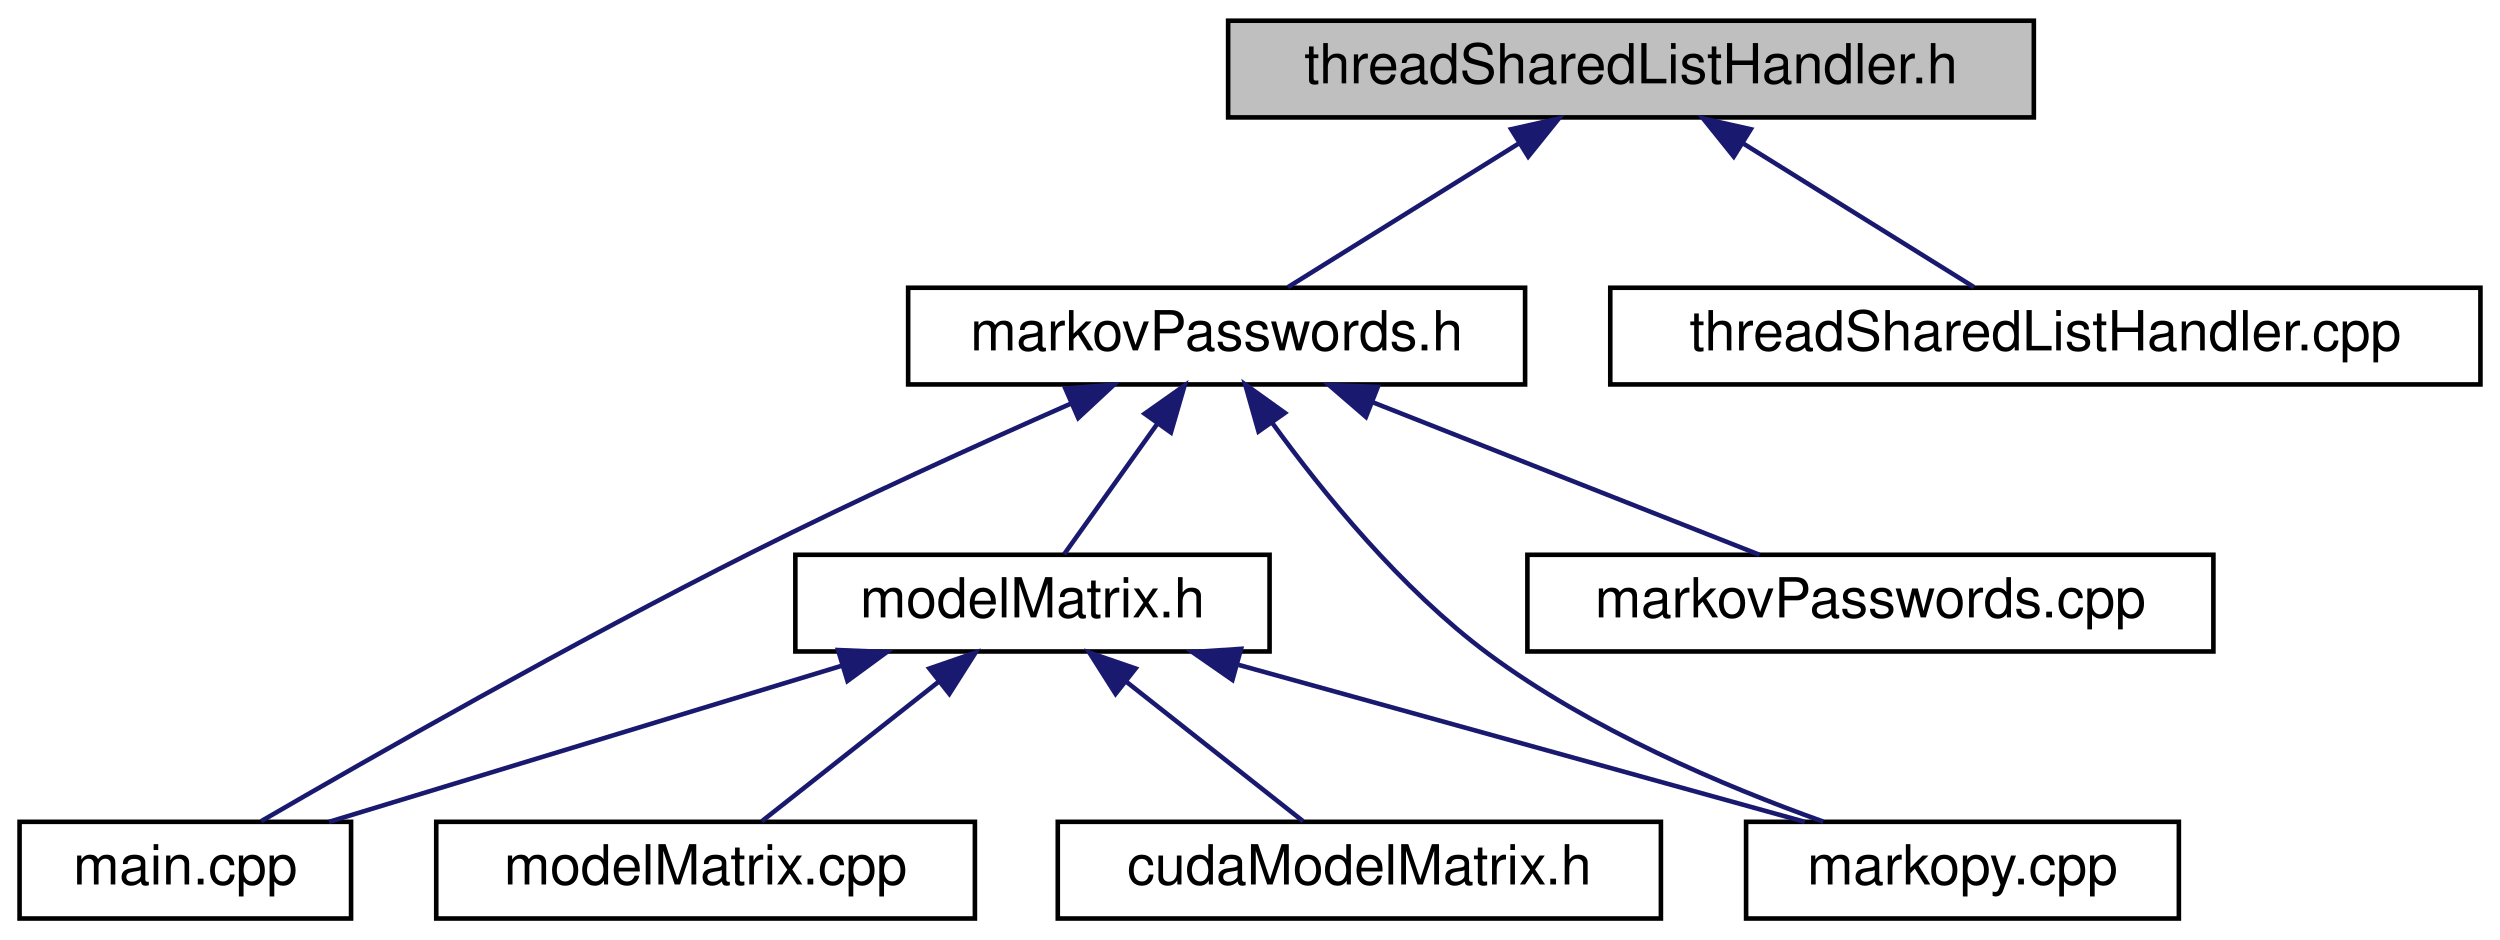
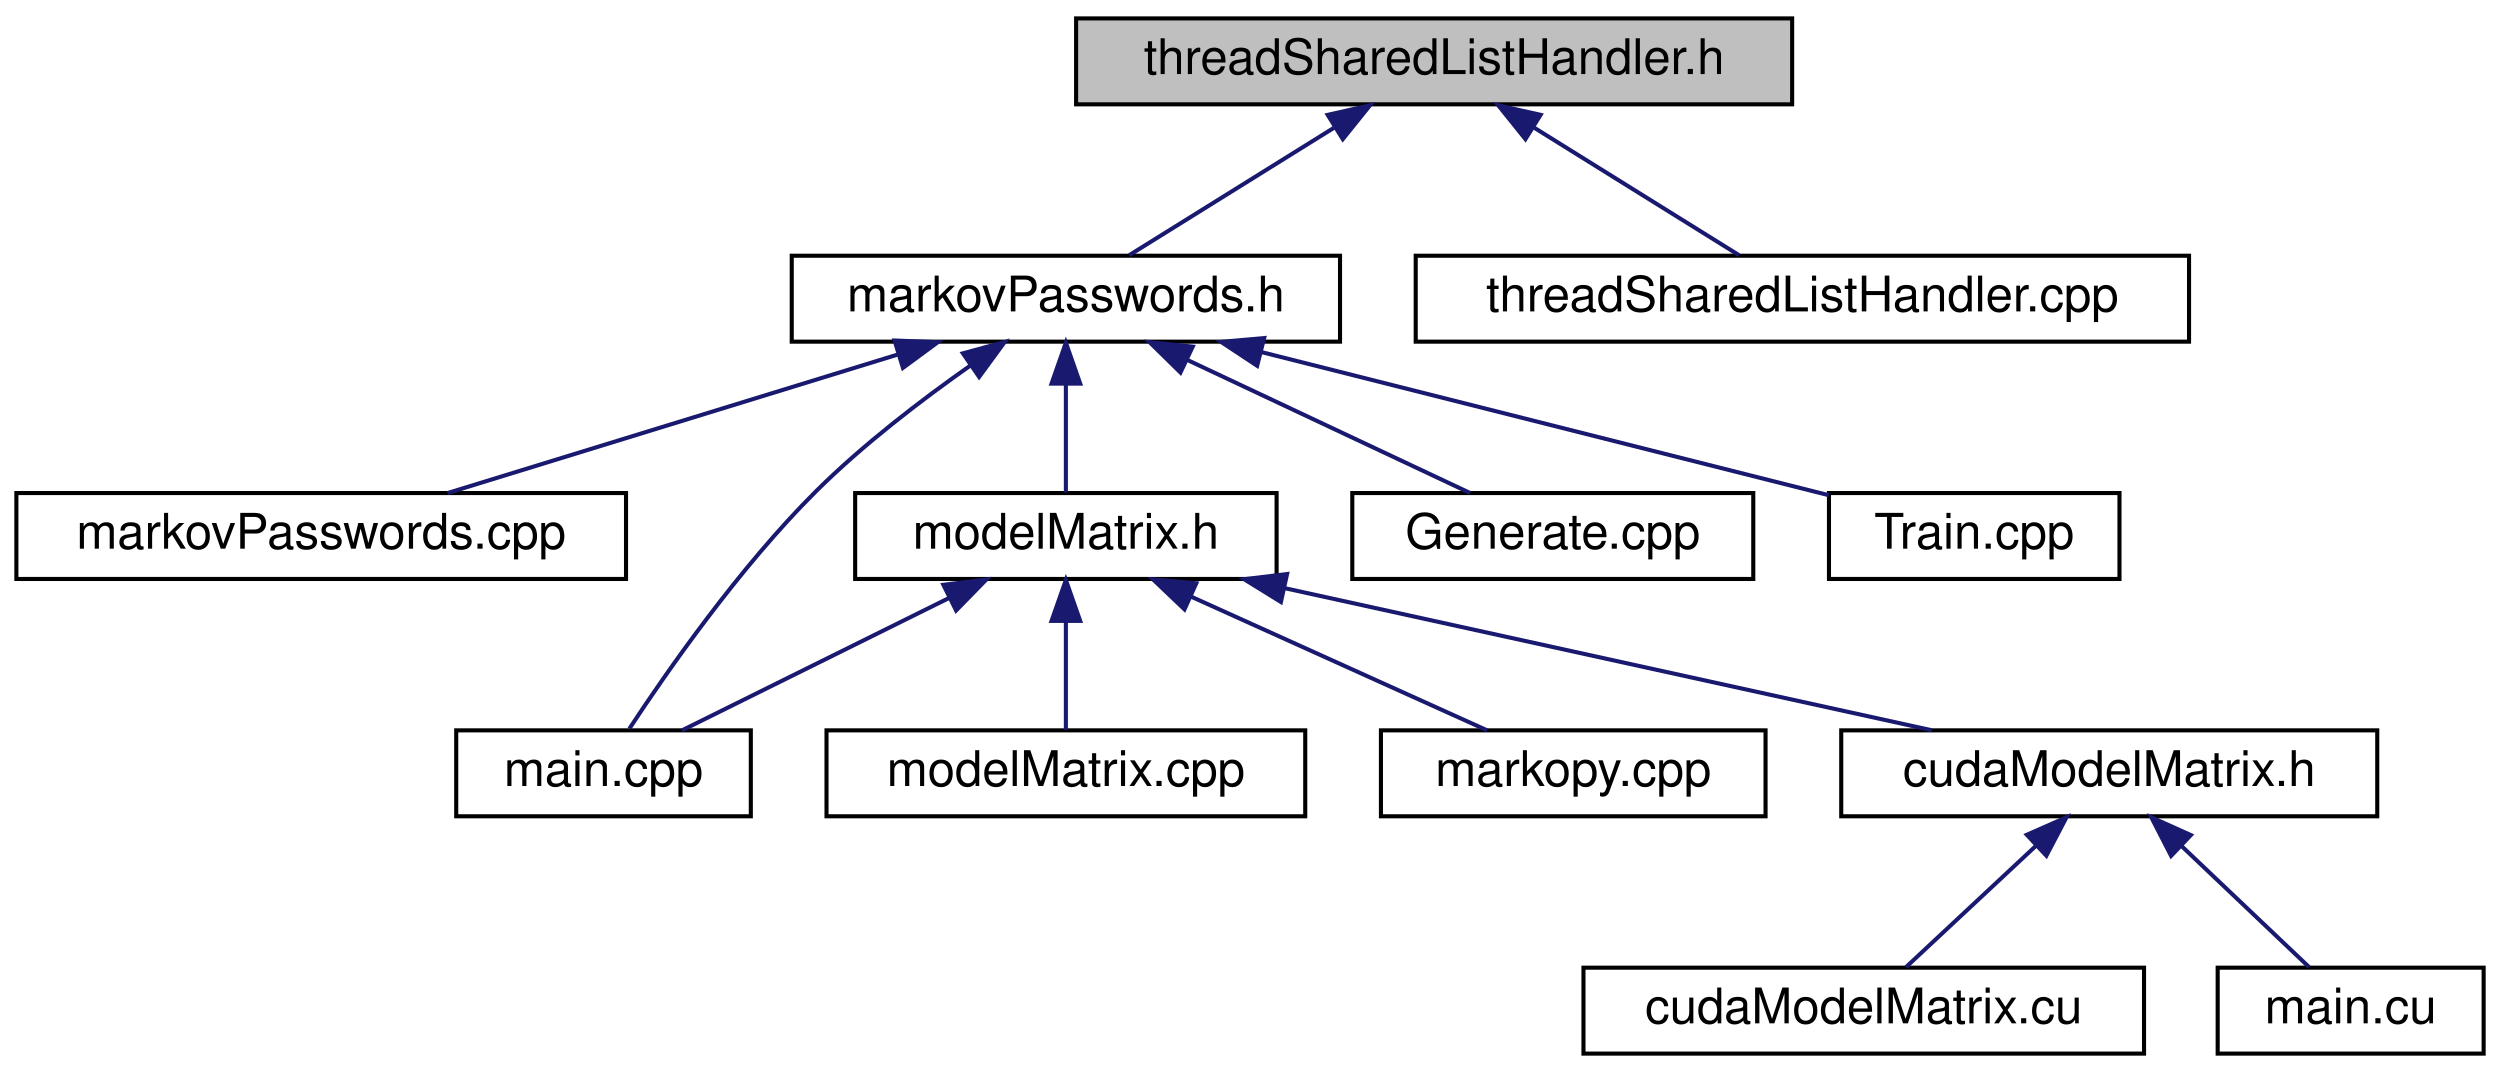
- <svg xmlns="http://www.w3.org/2000/svg" xmlns:xlink="http://www.w3.org/1999/xlink" width="543pt" height="204pt" viewBox="0.00 0.00 542.50 204.00">
-   <g id="graph0" class="graph" transform="scale(1 1) rotate(0) translate(4 200)">
+ <svg xmlns="http://www.w3.org/2000/svg" xmlns:xlink="http://www.w3.org/1999/xlink" width="611pt" height="262pt" viewBox="0.00 0.00 611.00 262.00">
+   <g id="graph0" class="graph" transform="scale(1 1) rotate(0) translate(4 258)">
    <g id="node1" class="node">
      <g id="a_node1">
-         <a xlink:title=" ">
-           <polygon fill="#bfbfbf" stroke="black" points="262.5,-174.5 262.5,-195.5 437.5,-195.5 437.5,-174.5 262.5,-174.5" />
-           <text text-anchor="middle" x="350" y="-181.9" font-family="Helvetica,sans-Serif" font-size="12.00">threadSharedListHandler.h</text>
+         <a xlink:title="Thread-safe wrapper for std::ifstream.">
+           <polygon fill="#bfbfbf" stroke="black" points="259,-232.5 259,-253.5 434,-253.5 434,-232.5 259,-232.5" />
+           <text text-anchor="middle" x="346.5" y="-239.9" font-family="Helvetica,sans-Serif" font-size="12.00">threadSharedListHandler.h</text>
        </a>
      </g>
    </g>
    <g id="node2" class="node">
      <g id="a_node2">
-         <a xlink:href="markov_passwords_8h.html" target="_top" xlink:title=" ">
-           <polygon fill="none" stroke="black" points="193,-116.5 193,-137.5 327,-137.5 327,-116.5 193,-116.5" />
-           <text text-anchor="middle" x="260" y="-123.9" font-family="Helvetica,sans-Serif" font-size="12.00">markovPasswords.h</text>
+         <a xlink:href="markov_passwords_8h.html" target="_top" xlink:title="Wrapper for Markov::Model to use with char represented models.">
+           <polygon fill="none" stroke="black" points="189.5,-174.5 189.5,-195.5 323.5,-195.5 323.5,-174.5 189.5,-174.5" />
+           <text text-anchor="middle" x="256.5" y="-181.9" font-family="Helvetica,sans-Serif" font-size="12.00">markovPasswords.h</text>
        </a>
      </g>
    </g>
    <g id="edge1" class="edge">
-       <path fill="none" stroke="midnightblue" d="M325.52,-168.77C309.57,-158.85 289.25,-146.2 275.5,-137.64" />
-       <polygon fill="midnightblue" stroke="midnightblue" points="323.98,-171.93 334.32,-174.25 327.68,-165.99 323.98,-171.93" />
+       <path fill="none" stroke="midnightblue" d="M322.02,-226.77C306.07,-216.85 285.75,-204.2 272,-195.64" />
+       <polygon fill="midnightblue" stroke="midnightblue" points="320.48,-229.93 330.82,-232.25 324.18,-223.99 320.48,-229.93" />
    </g>
-     <g id="node9" class="node">
-       <g id="a_node9">
-         <a xlink:href="thread_shared_list_handler_8cpp.html" target="_top" xlink:title=" ">
-           <polygon fill="none" stroke="black" points="345.5,-116.5 345.5,-137.5 534.5,-137.5 534.5,-116.5 345.5,-116.5" />
-           <text text-anchor="middle" x="440" y="-123.9" font-family="Helvetica,sans-Serif" font-size="12.00">threadSharedListHandler.cpp</text>
+     <g id="node13" class="node">
+       <g id="a_node13">
+         <a xlink:href="thread_shared_list_handler_8cpp.html" target="_top" xlink:title="Thread-safe wrapper for std::ifstream.">
+           <polygon fill="none" stroke="black" points="342,-174.5 342,-195.5 531,-195.5 531,-174.5 342,-174.5" />
+           <text text-anchor="middle" x="436.5" y="-181.9" font-family="Helvetica,sans-Serif" font-size="12.00">threadSharedListHandler.cpp</text>
+         </a>
+       </g>
+     </g>
+     <g id="edge13" class="edge">
+       <path fill="none" stroke="midnightblue" d="M370.98,-226.77C386.93,-216.85 407.25,-204.2 421,-195.64" />
+       <polygon fill="midnightblue" stroke="midnightblue" points="368.82,-223.99 362.18,-232.25 372.52,-229.93 368.82,-223.99" />
+     </g>
+     <g id="node3" class="node">
+       <g id="a_node3">
+         <a xlink:href="markov_passwords_8cpp.html" target="_top" xlink:title="Wrapper for Markov::Model to use with char represented models.">
+           <polygon fill="none" stroke="black" points="0,-116.5 0,-137.5 149,-137.5 149,-116.5 0,-116.5" />
+           <text text-anchor="middle" x="74.5" y="-123.9" font-family="Helvetica,sans-Serif" font-size="12.00">markovPasswords.cpp</text>
+         </a>
+       </g>
+     </g>
+     <g id="edge2" class="edge">
+       <path fill="none" stroke="midnightblue" d="M215.3,-171.32C181.92,-161.05 135.63,-146.81 105.38,-137.5" />
+       <polygon fill="midnightblue" stroke="midnightblue" points="214.63,-174.78 225.21,-174.37 216.68,-168.09 214.63,-174.78" />
+     </g>
+     <g id="node4" class="node">
+       <g id="a_node4">
+         <a xlink:href="model_matrix_8h.html" target="_top" xlink:title="An extension of Markov::API::MarkovPasswords.">
+           <polygon fill="none" stroke="black" points="205,-116.5 205,-137.5 308,-137.5 308,-116.5 205,-116.5" />
+           <text text-anchor="middle" x="256.5" y="-123.9" font-family="Helvetica,sans-Serif" font-size="12.00">modelMatrix.h</text>
+         </a>
+       </g>
+     </g>
+     <g id="edge3" class="edge">
+       <path fill="none" stroke="midnightblue" d="M256.5,-164.16C256.5,-155.16 256.5,-144.92 256.5,-137.64" />
+       <polygon fill="midnightblue" stroke="midnightblue" points="253,-164.25 256.5,-174.25 260,-164.25 253,-164.25" />
+     </g>
+     <g id="node6" class="node">
+       <g id="a_node6">
+         <a xlink:href="_markov_a_p_i_c_l_i_2src_2main_8cpp.html" target="_top" xlink:title="Test cases for Markov::API::ModelMatrix.">
+           <polygon fill="none" stroke="black" points="107.5,-58.5 107.5,-79.5 179.5,-79.5 179.5,-58.5 107.5,-58.5" />
+           <text text-anchor="middle" x="143.5" y="-65.9" font-family="Helvetica,sans-Serif" font-size="12.00">main.cpp</text>
        </a>
      </g>
    </g>
    <g id="edge10" class="edge">
-       <path fill="none" stroke="midnightblue" d="M374.48,-168.77C390.43,-158.85 410.75,-146.2 424.5,-137.64" />
-       <polygon fill="midnightblue" stroke="midnightblue" points="372.32,-165.99 365.68,-174.25 376.02,-171.93 372.32,-165.99" />
+       <path fill="none" stroke="midnightblue" d="M233.04,-168.58C221.17,-160.23 206.9,-149.32 195.5,-138 176.73,-119.36 158.92,-93.76 149.81,-79.9" />
+       <polygon fill="midnightblue" stroke="midnightblue" points="231.33,-171.65 241.56,-174.43 235.3,-165.88 231.33,-171.65" />
    </g>
-     <g id="node3" class="node">
-       <g id="a_node3">
-         <a xlink:href="src_2main_8cpp.html" target="_top" xlink:title=" ">
-           <polygon fill="none" stroke="black" points="0,-0.5 0,-21.5 72,-21.5 72,-0.5 0,-0.5" />
-           <text text-anchor="middle" x="36" y="-7.9" font-family="Helvetica,sans-Serif" font-size="12.00">main.cpp</text>
+     <g id="node11" class="node">
+       <g id="a_node11">
+         <a xlink:href="_generate_8cpp.html" target="_top" xlink:title="Generation Page.">
+           <polygon fill="none" stroke="black" points="326.5,-116.5 326.5,-137.5 424.5,-137.5 424.5,-116.5 326.5,-116.5" />
+           <text text-anchor="middle" x="375.5" y="-123.9" font-family="Helvetica,sans-Serif" font-size="12.00">Generate.cpp</text>
        </a>
      </g>
    </g>
-     <g id="edge2" class="edge">
-       <path fill="none" stroke="midnightblue" d="M228.4,-112.36C208.34,-103.52 181.93,-91.54 159,-80 120.2,-60.48 75.89,-35.23 52.49,-21.65" />
-       <polygon fill="midnightblue" stroke="midnightblue" points="227.14,-115.63 237.7,-116.44 229.94,-109.22 227.14,-115.63" />
+     <g id="edge11" class="edge">
+       <path fill="none" stroke="midnightblue" d="M286.01,-170.11C307.59,-159.96 336.3,-146.45 355.31,-137.5" />
+       <polygon fill="midnightblue" stroke="midnightblue" points="284.51,-166.95 276.96,-174.37 287.5,-173.28 284.51,-166.95" />
    </g>
-     <g id="node4" class="node">
-       <g id="a_node4">
-         <a xlink:href="model_matrix_8h.html" target="_top" xlink:title=" ">
-           <polygon fill="none" stroke="black" points="168.5,-58.5 168.5,-79.5 271.5,-79.5 271.5,-58.5 168.5,-58.5" />
-           <text text-anchor="middle" x="220" y="-65.9" font-family="Helvetica,sans-Serif" font-size="12.00">modelMatrix.h</text>
+     <g id="node12" class="node">
+       <g id="a_node12">
+         <a xlink:href="_train_8cpp.html" target="_top" xlink:title="training page for GUI">
+           <polygon fill="none" stroke="black" points="443,-116.5 443,-137.5 514,-137.5 514,-116.5 443,-116.5" />
+           <text text-anchor="middle" x="478.5" y="-123.9" font-family="Helvetica,sans-Serif" font-size="12.00">Train.cpp</text>
        </a>
      </g>
    </g>
-     <g id="edge3" class="edge">
-       <path fill="none" stroke="midnightblue" d="M247.09,-107.92C240.37,-98.52 232.43,-87.4 226.89,-79.64" />
-       <polygon fill="midnightblue" stroke="midnightblue" points="244.37,-110.14 253.03,-116.25 250.07,-106.07 244.37,-110.14" />
+     <g id="edge12" class="edge">
+       <path fill="none" stroke="midnightblue" d="M304.33,-171.94C345.97,-161.43 405.39,-146.44 442.95,-136.97" />
+       <polygon fill="midnightblue" stroke="midnightblue" points="303.25,-168.6 294.41,-174.44 304.96,-175.38 303.25,-168.6" />
    </g>
-     <g id="node6" class="node">
-       <g id="a_node6">
-         <a xlink:href="markopy_8cpp.html" target="_top" xlink:title=" ">
-           <polygon fill="none" stroke="black" points="375,-0.5 375,-21.5 469,-21.5 469,-0.5 375,-0.5" />
-           <text text-anchor="middle" x="422" y="-7.9" font-family="Helvetica,sans-Serif" font-size="12.00">markopy.cpp</text>
+     <g id="node5" class="node">
+       <g id="a_node5">
+         <a xlink:href="model_matrix_8cpp.html" target="_top" xlink:title="An extension of Markov::API::MarkovPasswords.">
+           <polygon fill="none" stroke="black" points="198,-58.5 198,-79.5 315,-79.5 315,-58.5 198,-58.5" />
+           <text text-anchor="middle" x="256.5" y="-65.9" font-family="Helvetica,sans-Serif" font-size="12.00">modelMatrix.cpp</text>
+         </a>
+       </g>
+     </g>
+     <g id="edge4" class="edge">
+       <path fill="none" stroke="midnightblue" d="M256.5,-106.16C256.5,-97.16 256.5,-86.92 256.5,-79.64" />
+       <polygon fill="midnightblue" stroke="midnightblue" points="253,-106.25 256.5,-116.25 260,-106.25 253,-106.25" />
+     </g>
+     <g id="edge5" class="edge">
+       <path fill="none" stroke="midnightblue" d="M227.92,-111.84C207.49,-101.71 180.56,-88.37 162.67,-79.5" />
+       <polygon fill="midnightblue" stroke="midnightblue" points="226.56,-115.07 237.07,-116.37 229.67,-108.8 226.56,-115.07" />
+     </g>
+     <g id="node7" class="node">
+       <g id="a_node7">
+         <a xlink:href="markopy_8cpp.html" target="_top" xlink:title="CPython wrapper for libmarkov utils.">
+           <polygon fill="none" stroke="black" points="333.5,-58.5 333.5,-79.5 427.5,-79.5 427.5,-58.5 333.5,-58.5" />
+           <text text-anchor="middle" x="380.5" y="-65.9" font-family="Helvetica,sans-Serif" font-size="12.00">markopy.cpp</text>
+         </a>
+       </g>
+     </g>
+     <g id="edge6" class="edge">
+       <path fill="none" stroke="midnightblue" d="M286.95,-112.25C309.47,-102.08 339.56,-88.49 359.46,-79.5" />
+       <polygon fill="midnightblue" stroke="midnightblue" points="285.49,-109.07 277.82,-116.37 288.37,-115.45 285.49,-109.07" />
+     </g>
+     <g id="node8" class="node">
+       <g id="a_node8">
+         <a xlink:href="cuda_model_matrix_8h.html" target="_top" xlink:title="CUDA accelerated extension of Markov::API::ModelMatrix.">
+           <polygon fill="none" stroke="black" points="446,-58.5 446,-79.5 577,-79.5 577,-58.5 446,-58.5" />
+           <text text-anchor="middle" x="511.5" y="-65.9" font-family="Helvetica,sans-Serif" font-size="12.00">cudaModelMatrix.h</text>
+         </a>
+       </g>
+     </g>
+     <g id="edge7" class="edge">
+       <path fill="none" stroke="midnightblue" d="M310.04,-114.24C357.01,-103.93 424.47,-89.11 468.13,-79.52" />
+       <polygon fill="midnightblue" stroke="midnightblue" points="309.06,-110.87 300.05,-116.44 310.56,-117.71 309.06,-110.87" />
+     </g>
+     <g id="node9" class="node">
+       <g id="a_node9">
+         <a xlink:href="cuda_model_matrix_8cu.html" target="_top" xlink:title="CUDA accelerated extension of Markov::API::ModelMatrix.">
+           <polygon fill="none" stroke="black" points="383,-0.5 383,-21.5 520,-21.5 520,-0.5 383,-0.5" />
+           <text text-anchor="middle" x="451.5" y="-7.9" font-family="Helvetica,sans-Serif" font-size="12.00">cudaModelMatrix.cu</text>
+         </a>
+       </g>
+     </g>
+     <g id="edge8" class="edge">
+       <path fill="none" stroke="midnightblue" d="M493.67,-51.36C483.29,-41.67 470.57,-29.8 461.83,-21.64" />
+       <polygon fill="midnightblue" stroke="midnightblue" points="491.35,-53.98 501.05,-58.25 496.13,-48.86 491.35,-53.98" />
+     </g>
+     <g id="node10" class="node">
+       <g id="a_node10">
+         <a xlink:href="main_8cu.html" target="_top" xlink:title="Simple test file to check libcudamarkov.">
+           <polygon fill="none" stroke="black" points="538,-0.5 538,-21.5 603,-21.5 603,-0.5 538,-0.5" />
+           <text text-anchor="middle" x="570.5" y="-7.9" font-family="Helvetica,sans-Serif" font-size="12.00">main.cu</text>
        </a>
      </g>
    </g>
    <g id="edge9" class="edge">
-       <path fill="none" stroke="midnightblue" d="M272.13,-108.08C282.99,-93.11 300.08,-72.03 319,-58 341.18,-41.55 370.17,-29.27 391.75,-21.55" />
-       <polygon fill="midnightblue" stroke="midnightblue" points="269.1,-106.29 266.21,-116.49 274.83,-110.32 269.1,-106.29" />
-     </g>
-     <g id="node8" class="node">
-       <g id="a_node8">
-         <a xlink:href="markov_passwords_8cpp.html" target="_top" xlink:title=" ">
-           <polygon fill="none" stroke="black" points="327.5,-58.5 327.5,-79.5 476.5,-79.5 476.5,-58.5 327.5,-58.5" />
-           <text text-anchor="middle" x="402" y="-65.9" font-family="Helvetica,sans-Serif" font-size="12.00">markovPasswords.cpp</text>
-         </a>
-       </g>
-     </g>
-     <g id="edge8" class="edge">
-       <path fill="none" stroke="midnightblue" d="M293.84,-112.65C319.74,-102.44 354.81,-88.61 377.91,-79.5" />
-       <polygon fill="midnightblue" stroke="midnightblue" points="292.43,-109.45 284.41,-116.37 295,-115.96 292.43,-109.45" />
-     </g>
-     <g id="edge4" class="edge">
-       <path fill="none" stroke="midnightblue" d="M178.78,-55.46C145.01,-45.18 97.93,-30.85 67.22,-21.5" />
-       <polygon fill="midnightblue" stroke="midnightblue" points="177.78,-58.81 188.37,-58.37 179.82,-52.11 177.78,-58.81" />
-     </g>
-     <g id="node5" class="node">
-       <g id="a_node5">
-         <a xlink:href="model_matrix_8cpp.html" target="_top" xlink:title=" ">
-           <polygon fill="none" stroke="black" points="90.5,-0.5 90.5,-21.5 207.5,-21.5 207.5,-0.5 90.5,-0.5" />
-           <text text-anchor="middle" x="149" y="-7.9" font-family="Helvetica,sans-Serif" font-size="12.00">modelMatrix.cpp</text>
-         </a>
-       </g>
-     </g>
-     <g id="edge5" class="edge">
-       <path fill="none" stroke="midnightblue" d="M199.62,-51.93C187.21,-42.14 171.77,-29.96 161.23,-21.64" />
-       <polygon fill="midnightblue" stroke="midnightblue" points="197.61,-54.8 207.63,-58.25 201.95,-49.3 197.61,-54.8" />
-     </g>
-     <g id="edge6" class="edge">
-       <path fill="none" stroke="midnightblue" d="M264.77,-55.59C301.88,-45.3 353.86,-30.89 387.73,-21.5" />
-       <polygon fill="midnightblue" stroke="midnightblue" points="263.43,-52.33 254.73,-58.37 265.3,-59.07 263.43,-52.33" />
-     </g>
-     <g id="node7" class="node">
-       <g id="a_node7">
-         <a xlink:href="cuda_model_matrix_8h.html" target="_top" xlink:title=" ">
-           <polygon fill="none" stroke="black" points="225.5,-0.5 225.5,-21.5 356.5,-21.5 356.5,-0.5 225.5,-0.5" />
-           <text text-anchor="middle" x="291" y="-7.9" font-family="Helvetica,sans-Serif" font-size="12.00">cudaModelMatrix.h</text>
-         </a>
-       </g>
-     </g>
-     <g id="edge7" class="edge">
-       <path fill="none" stroke="midnightblue" d="M240.38,-51.93C252.79,-42.14 268.23,-29.96 278.77,-21.64" />
-       <polygon fill="midnightblue" stroke="midnightblue" points="238.05,-49.3 232.37,-58.25 242.39,-54.8 238.05,-49.3" />
+       <path fill="none" stroke="midnightblue" d="M529.03,-51.36C539.24,-41.67 551.75,-29.8 560.34,-21.64" />
+       <polygon fill="midnightblue" stroke="midnightblue" points="526.62,-48.82 521.78,-58.25 531.44,-53.9 526.62,-48.82" />
    </g>
  </g>
</svg>
